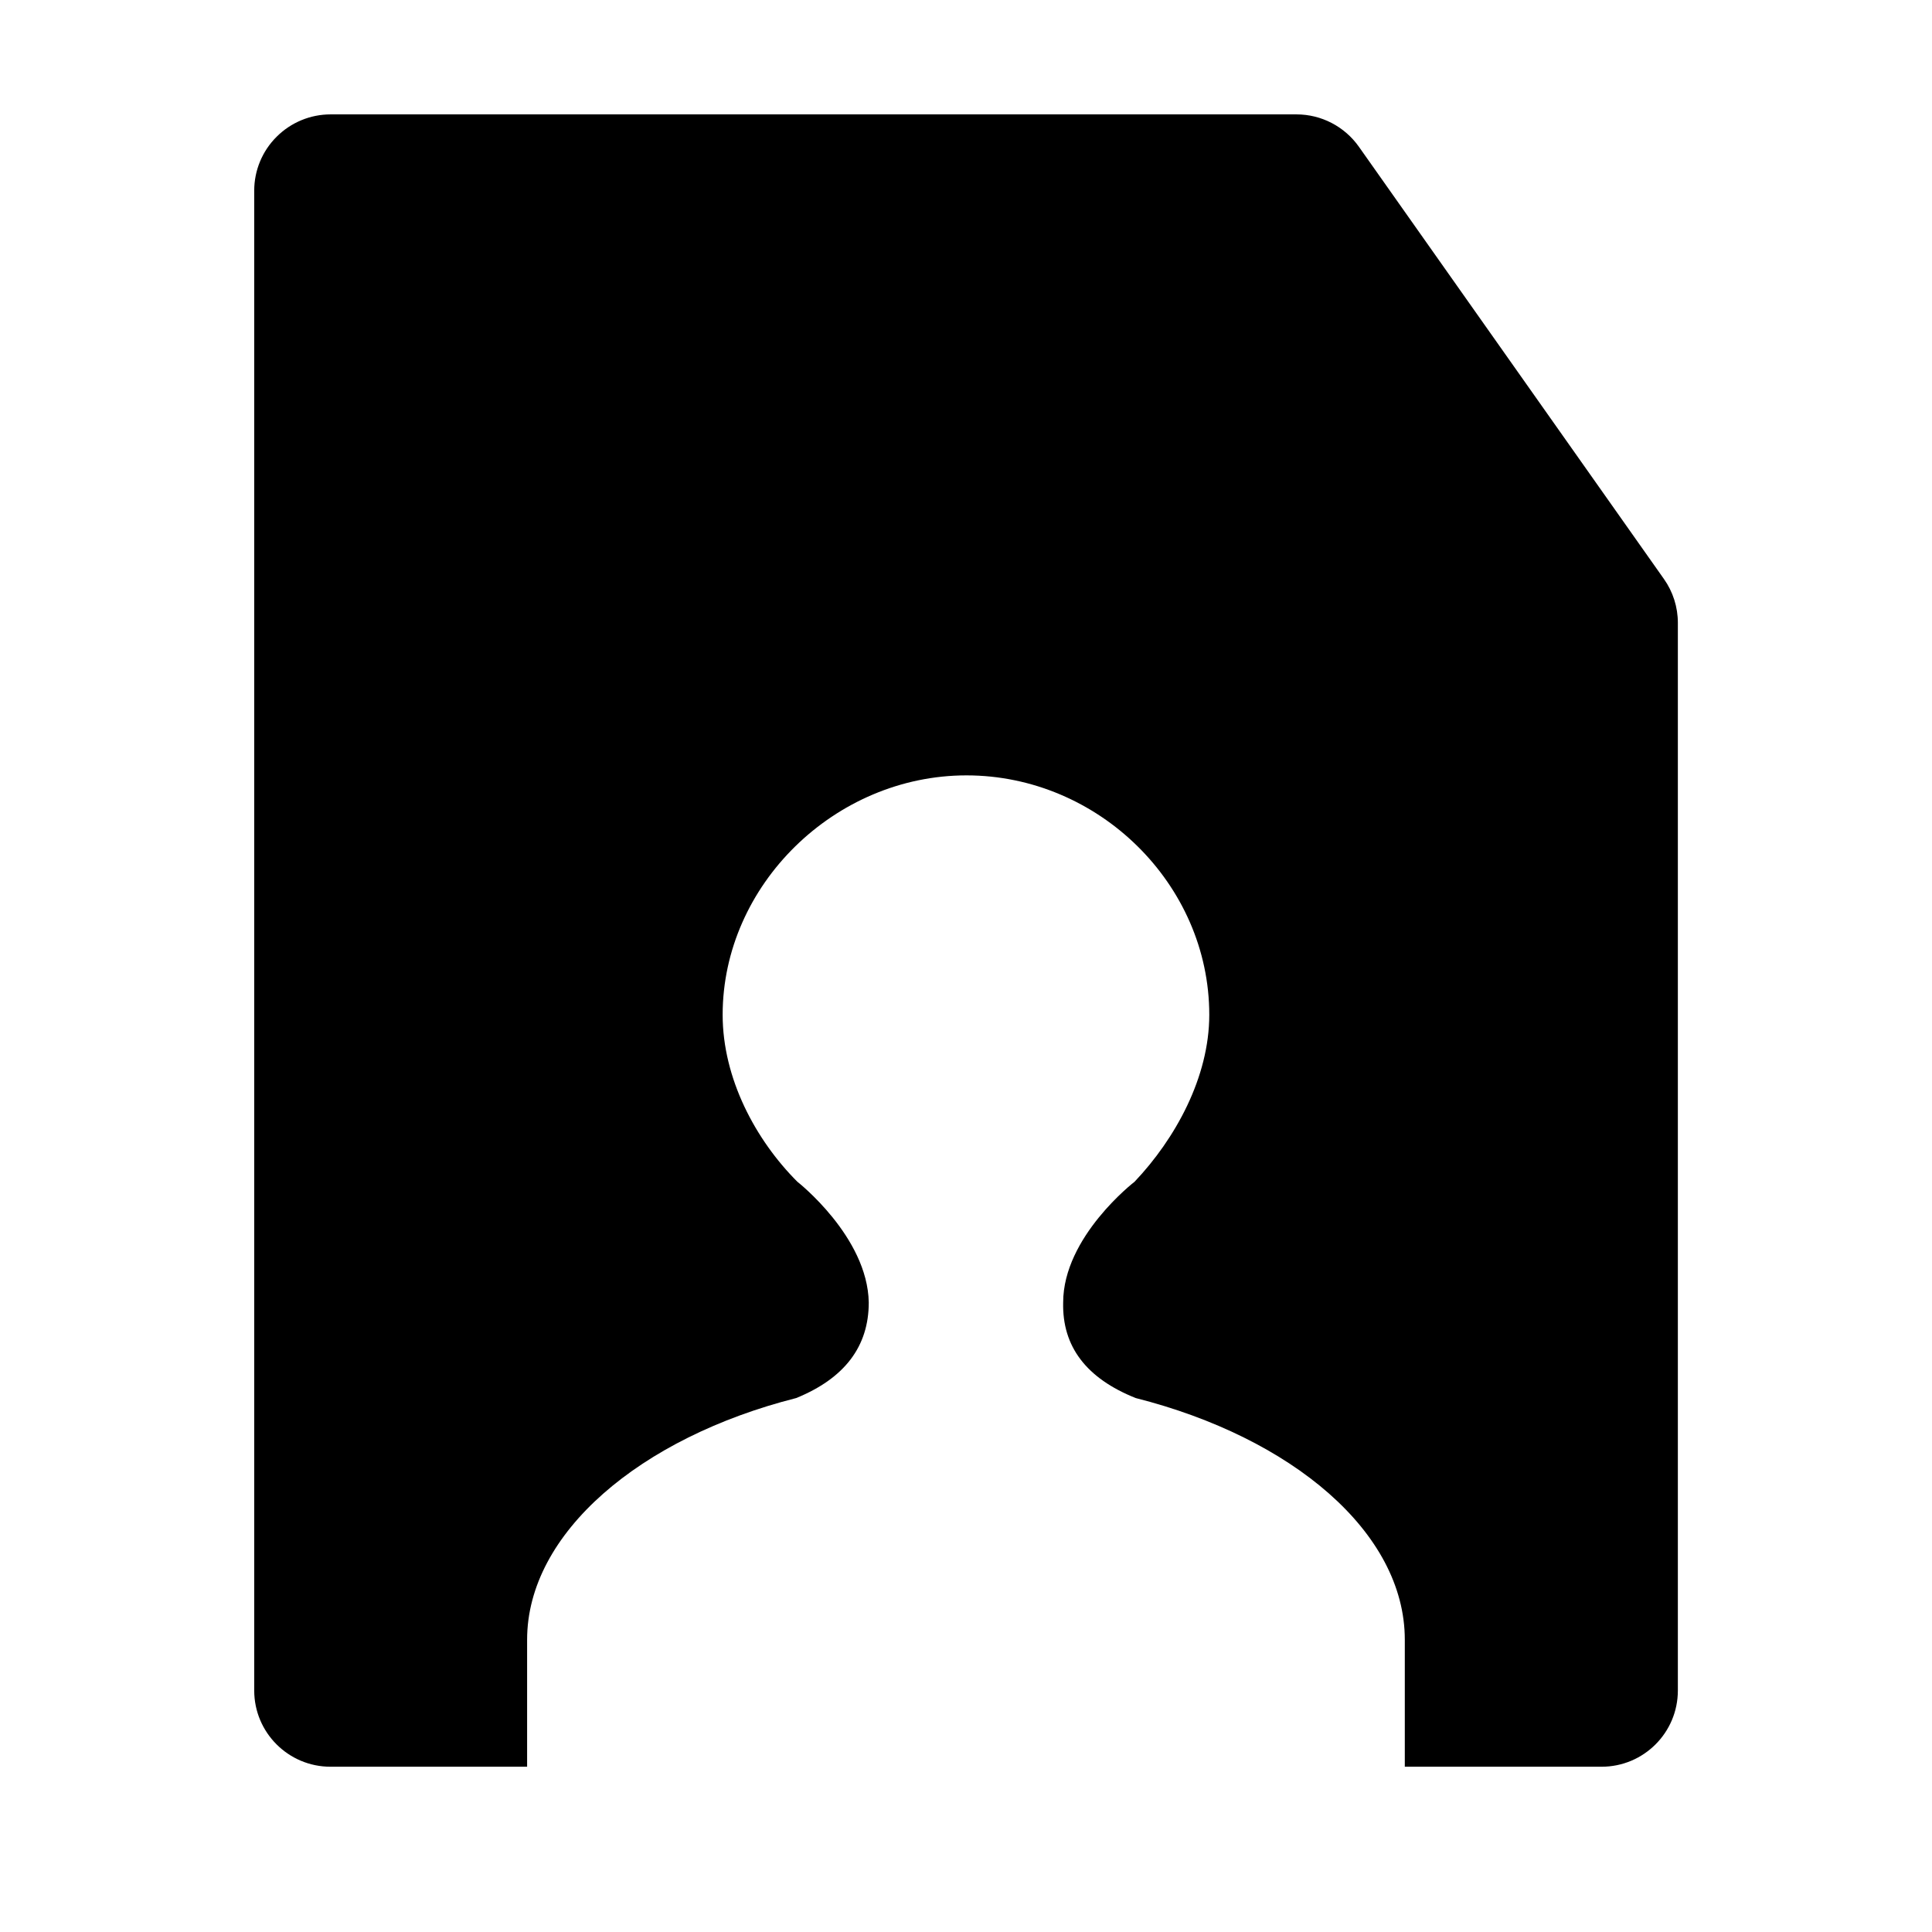
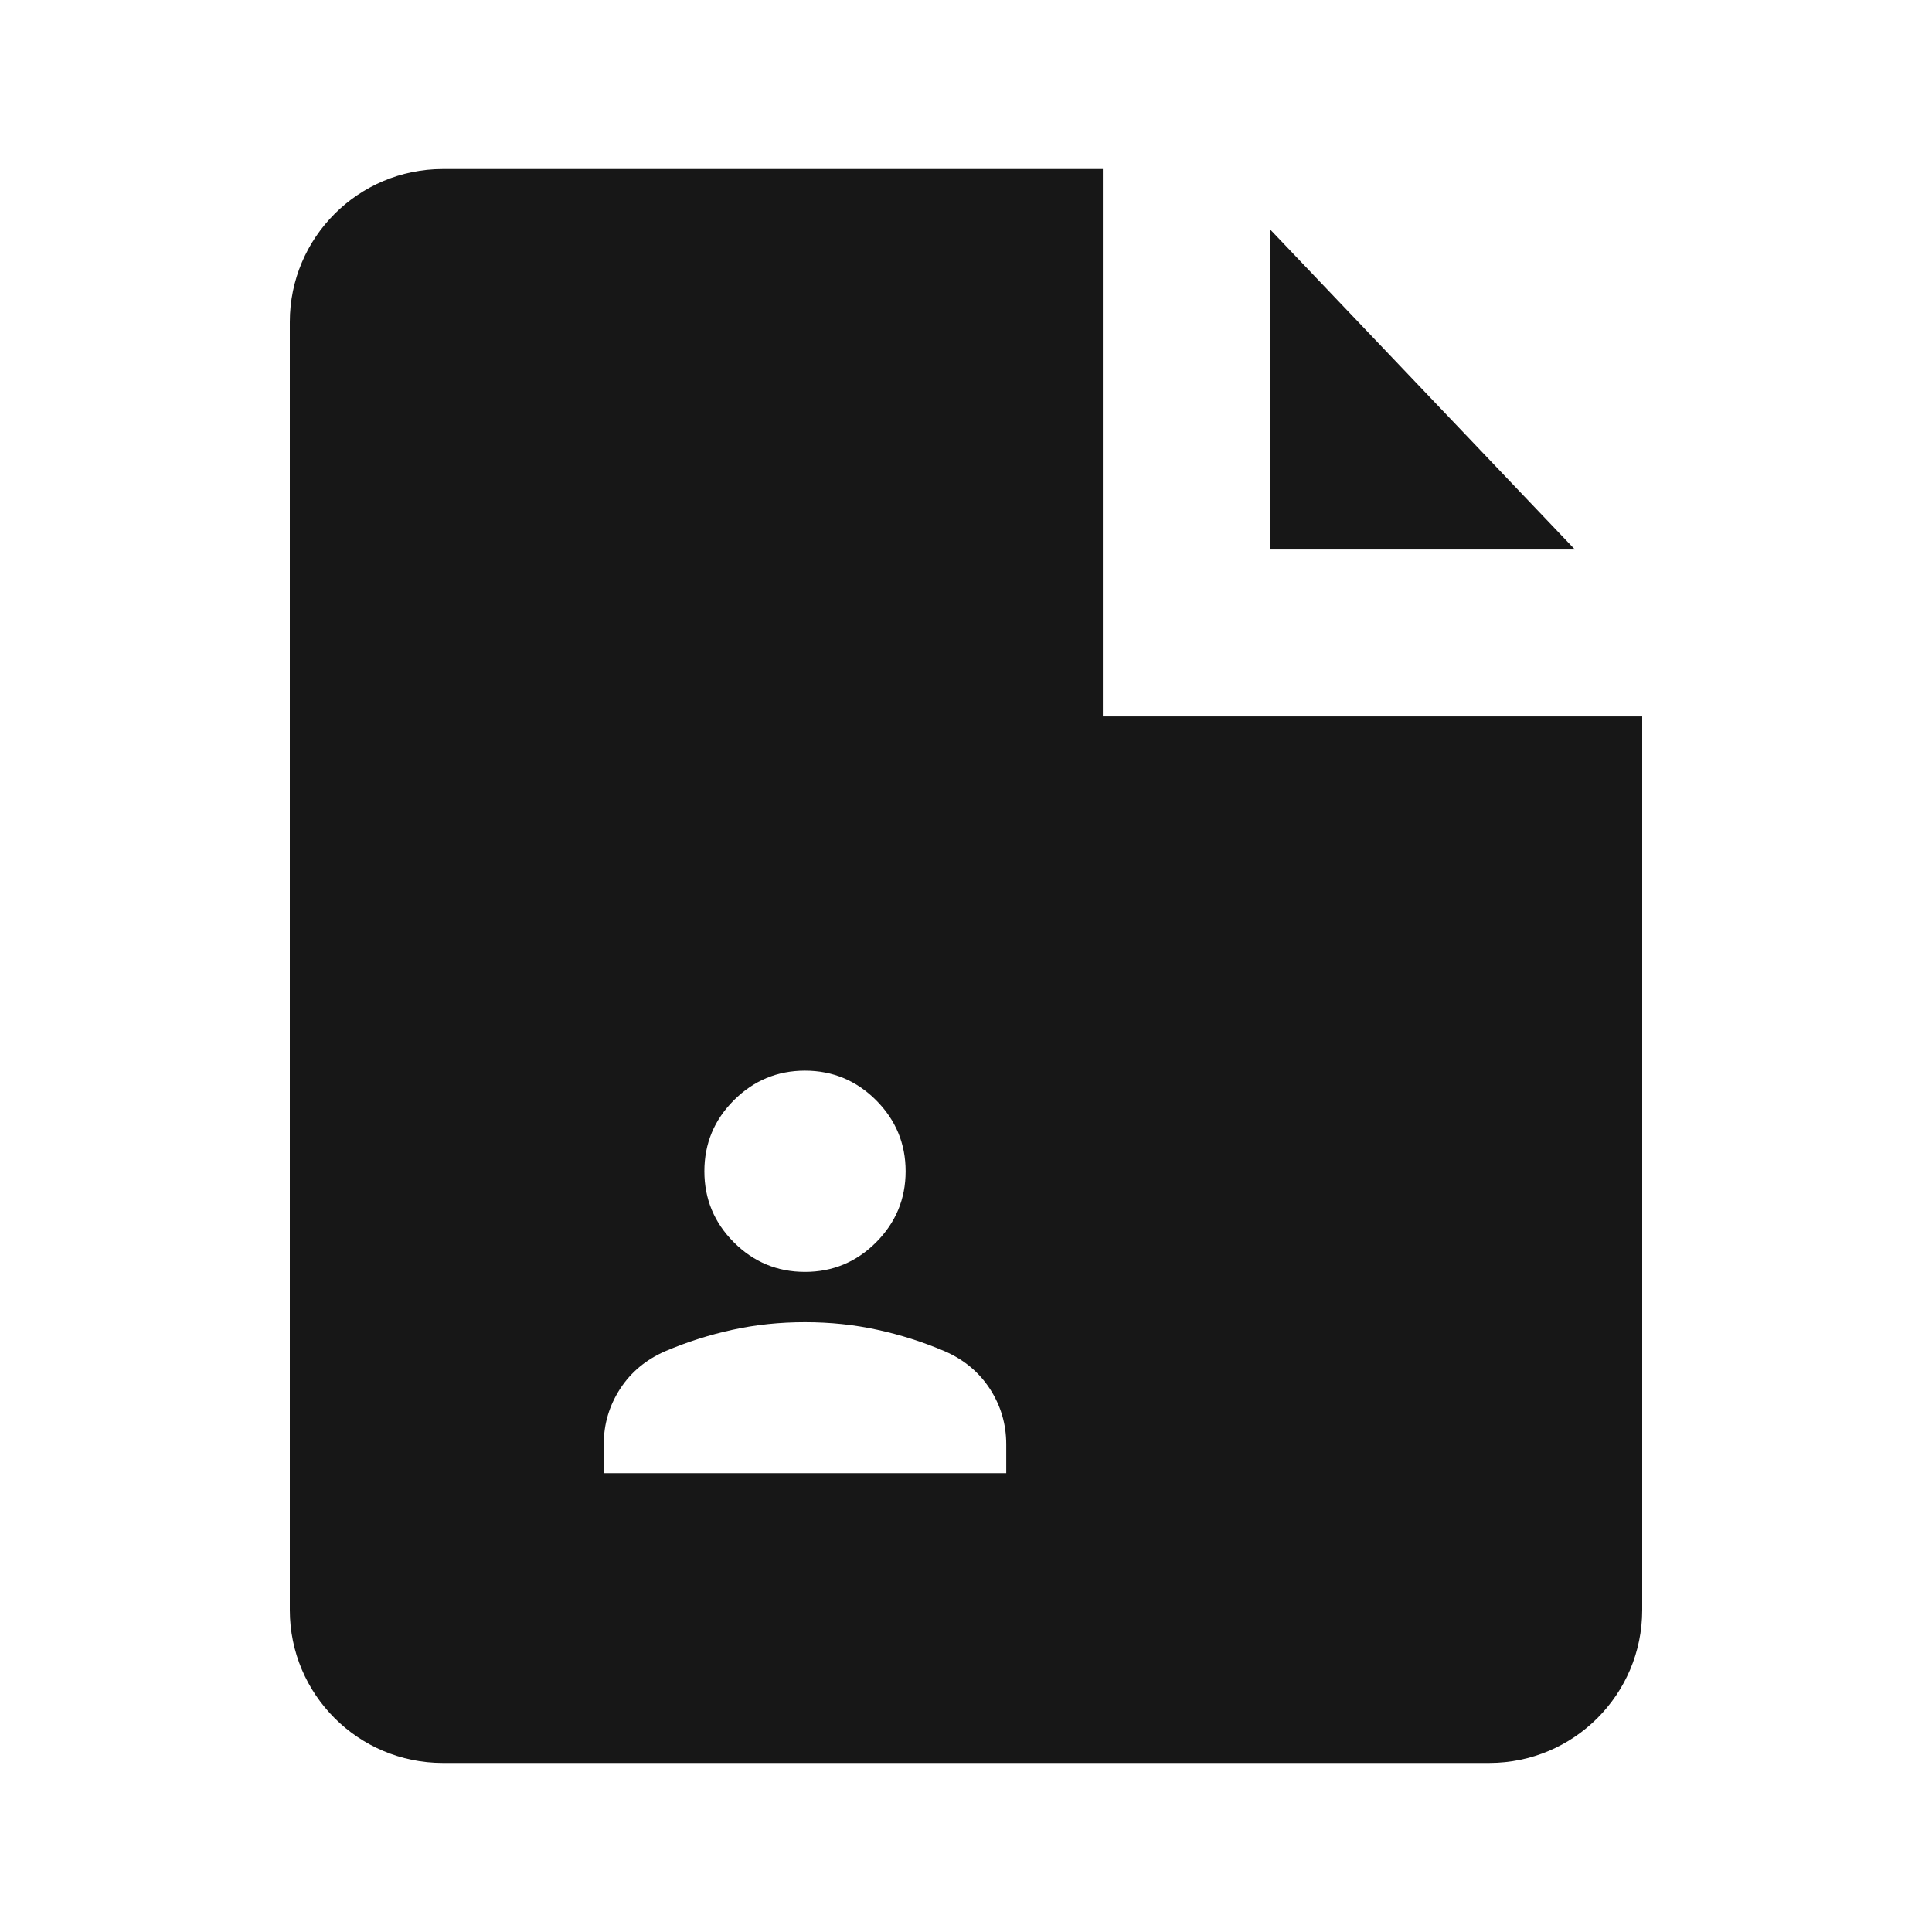
- <svg xmlns="http://www.w3.org/2000/svg" viewBox="0 0 24 24">
-   <path d="M3.436 1.699C3.614 1.521 3.855 1.421 4.106 1.421H16.106C16.414 1.421 16.702 1.571 16.88 1.822L20.669 7.191C20.782 7.35 20.843 7.541 20.843 7.737V21C20.843 21.523 20.419 21.947 19.895 21.947H17.451V20.369C17.451 19.032 16.046 17.858 14.108 17.367C13.494 17.122 13.194 16.726 13.207 16.18C13.207 15.362 14.094 14.68 14.094 14.68C14.599 14.148 15.022 13.383 15.022 12.606C15.022 10.982 13.644 9.632 12.006 9.632C10.369 9.632 8.977 10.996 8.977 12.606C8.977 13.397 9.386 14.161 9.905 14.68C9.905 14.68 10.778 15.362 10.792 16.18C10.792 16.726 10.492 17.122 9.891 17.367C7.953 17.858 6.548 19.045 6.548 20.369V21.947H4.106C3.583 21.947 3.158 21.523 3.158 21V2.368C3.158 2.117 3.258 1.876 3.436 1.699Z" />
+ <svg xmlns="http://www.w3.org/2000/svg" width="24" height="24" viewBox="0 0 24 24" fill="none">
+   <g id="Shape">
+     <g id="Vector">
+       <path fill-rule="evenodd" clip-rule="evenodd" d="M3.6 4C3.6 2.951 4.451 2.1 5.5 2.1H13.7V8.9H20.4V20C20.4 21.049 19.549 21.9 18.5 21.9H5.5C4.451 21.9 3.6 21.049 3.6 20V4ZM10 15.8C10.344 15.8 10.638 15.678 10.883 15.433C11.127 15.188 11.25 14.894 11.25 14.55C11.25 14.206 11.127 13.912 10.883 13.667C10.638 13.423 10.344 13.3 10 13.3C9.656 13.3 9.362 13.423 9.117 13.667C8.872 13.912 8.75 14.206 8.75 14.55C8.75 14.894 8.872 15.188 9.117 15.433C9.362 15.678 9.656 15.8 10 15.8ZM12.5 18.3V17.941C12.5 17.691 12.432 17.462 12.297 17.253C12.161 17.045 11.974 16.889 11.734 16.785C11.463 16.67 11.185 16.581 10.898 16.519C10.612 16.456 10.312 16.425 10 16.425C9.687 16.425 9.388 16.456 9.101 16.519C8.815 16.581 8.536 16.67 8.265 16.785C8.026 16.889 7.838 17.045 7.703 17.253C7.568 17.462 7.5 17.691 7.5 17.941V18.3H12.5Z" fill="#171717" />
+       <path d="M19.564 6.826L15.774 2.846V6.826H19.564Z" fill="#171717" />
+     </g>
+   </g>
</svg>
